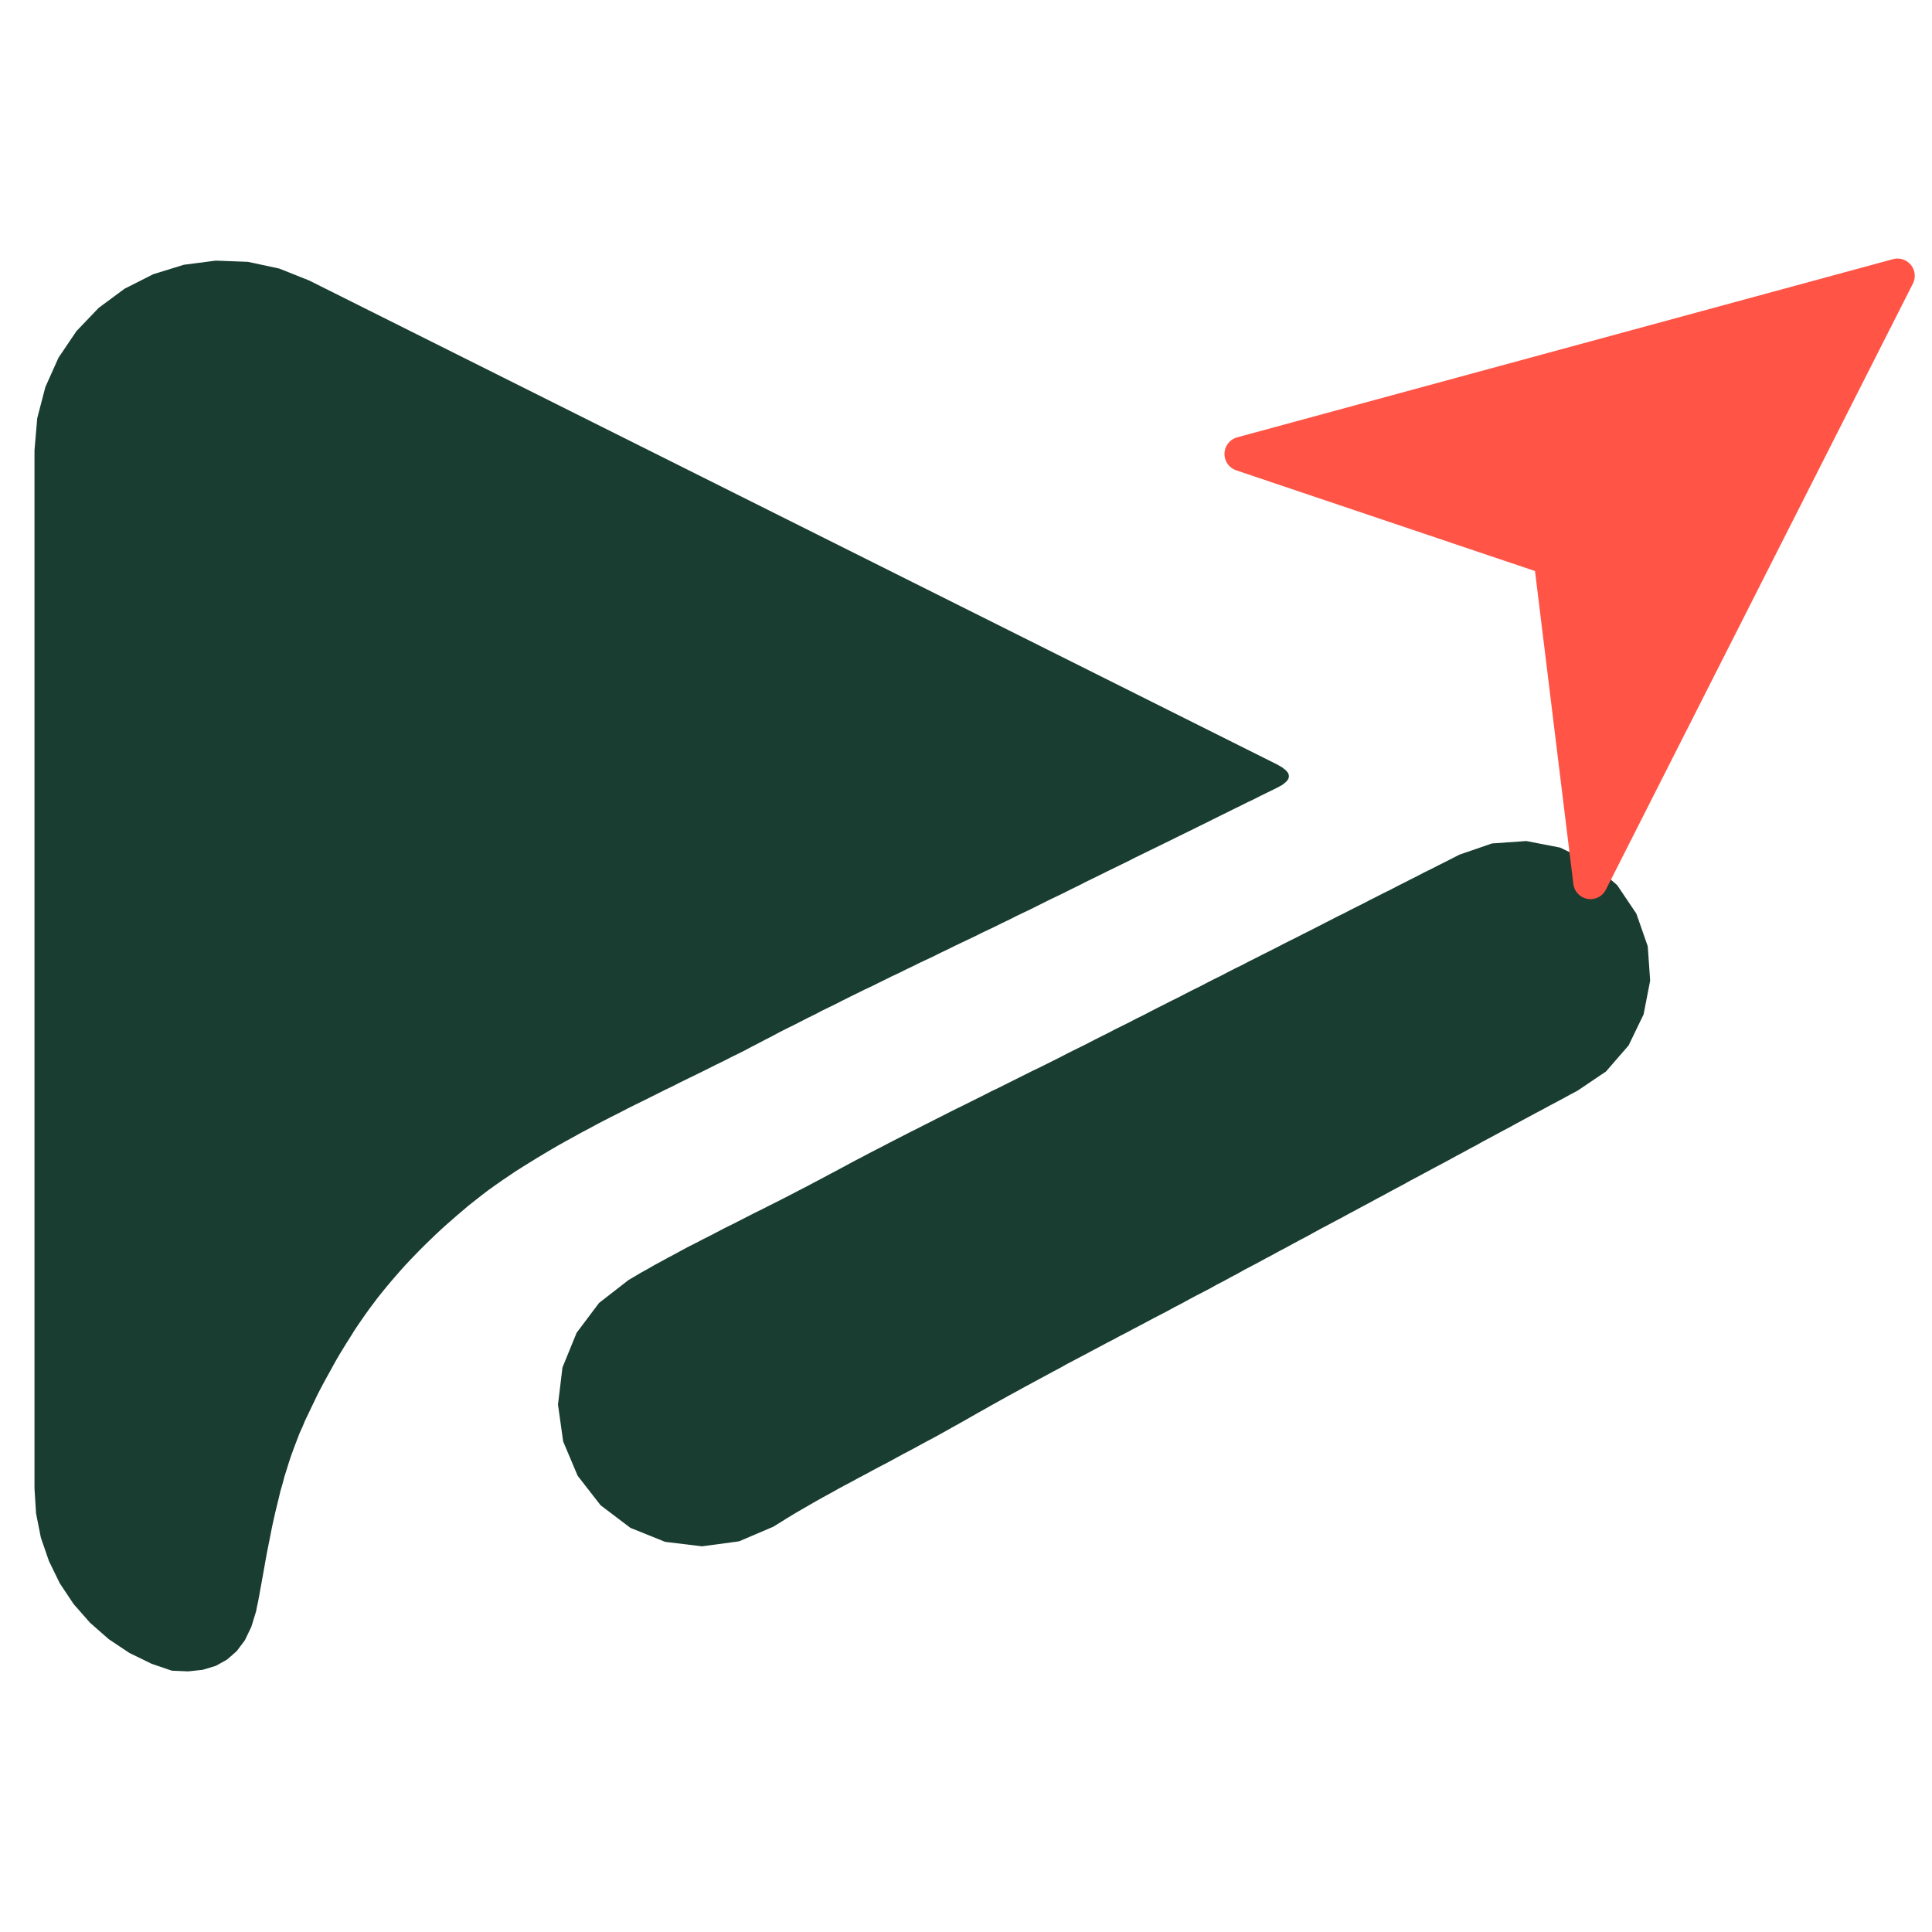
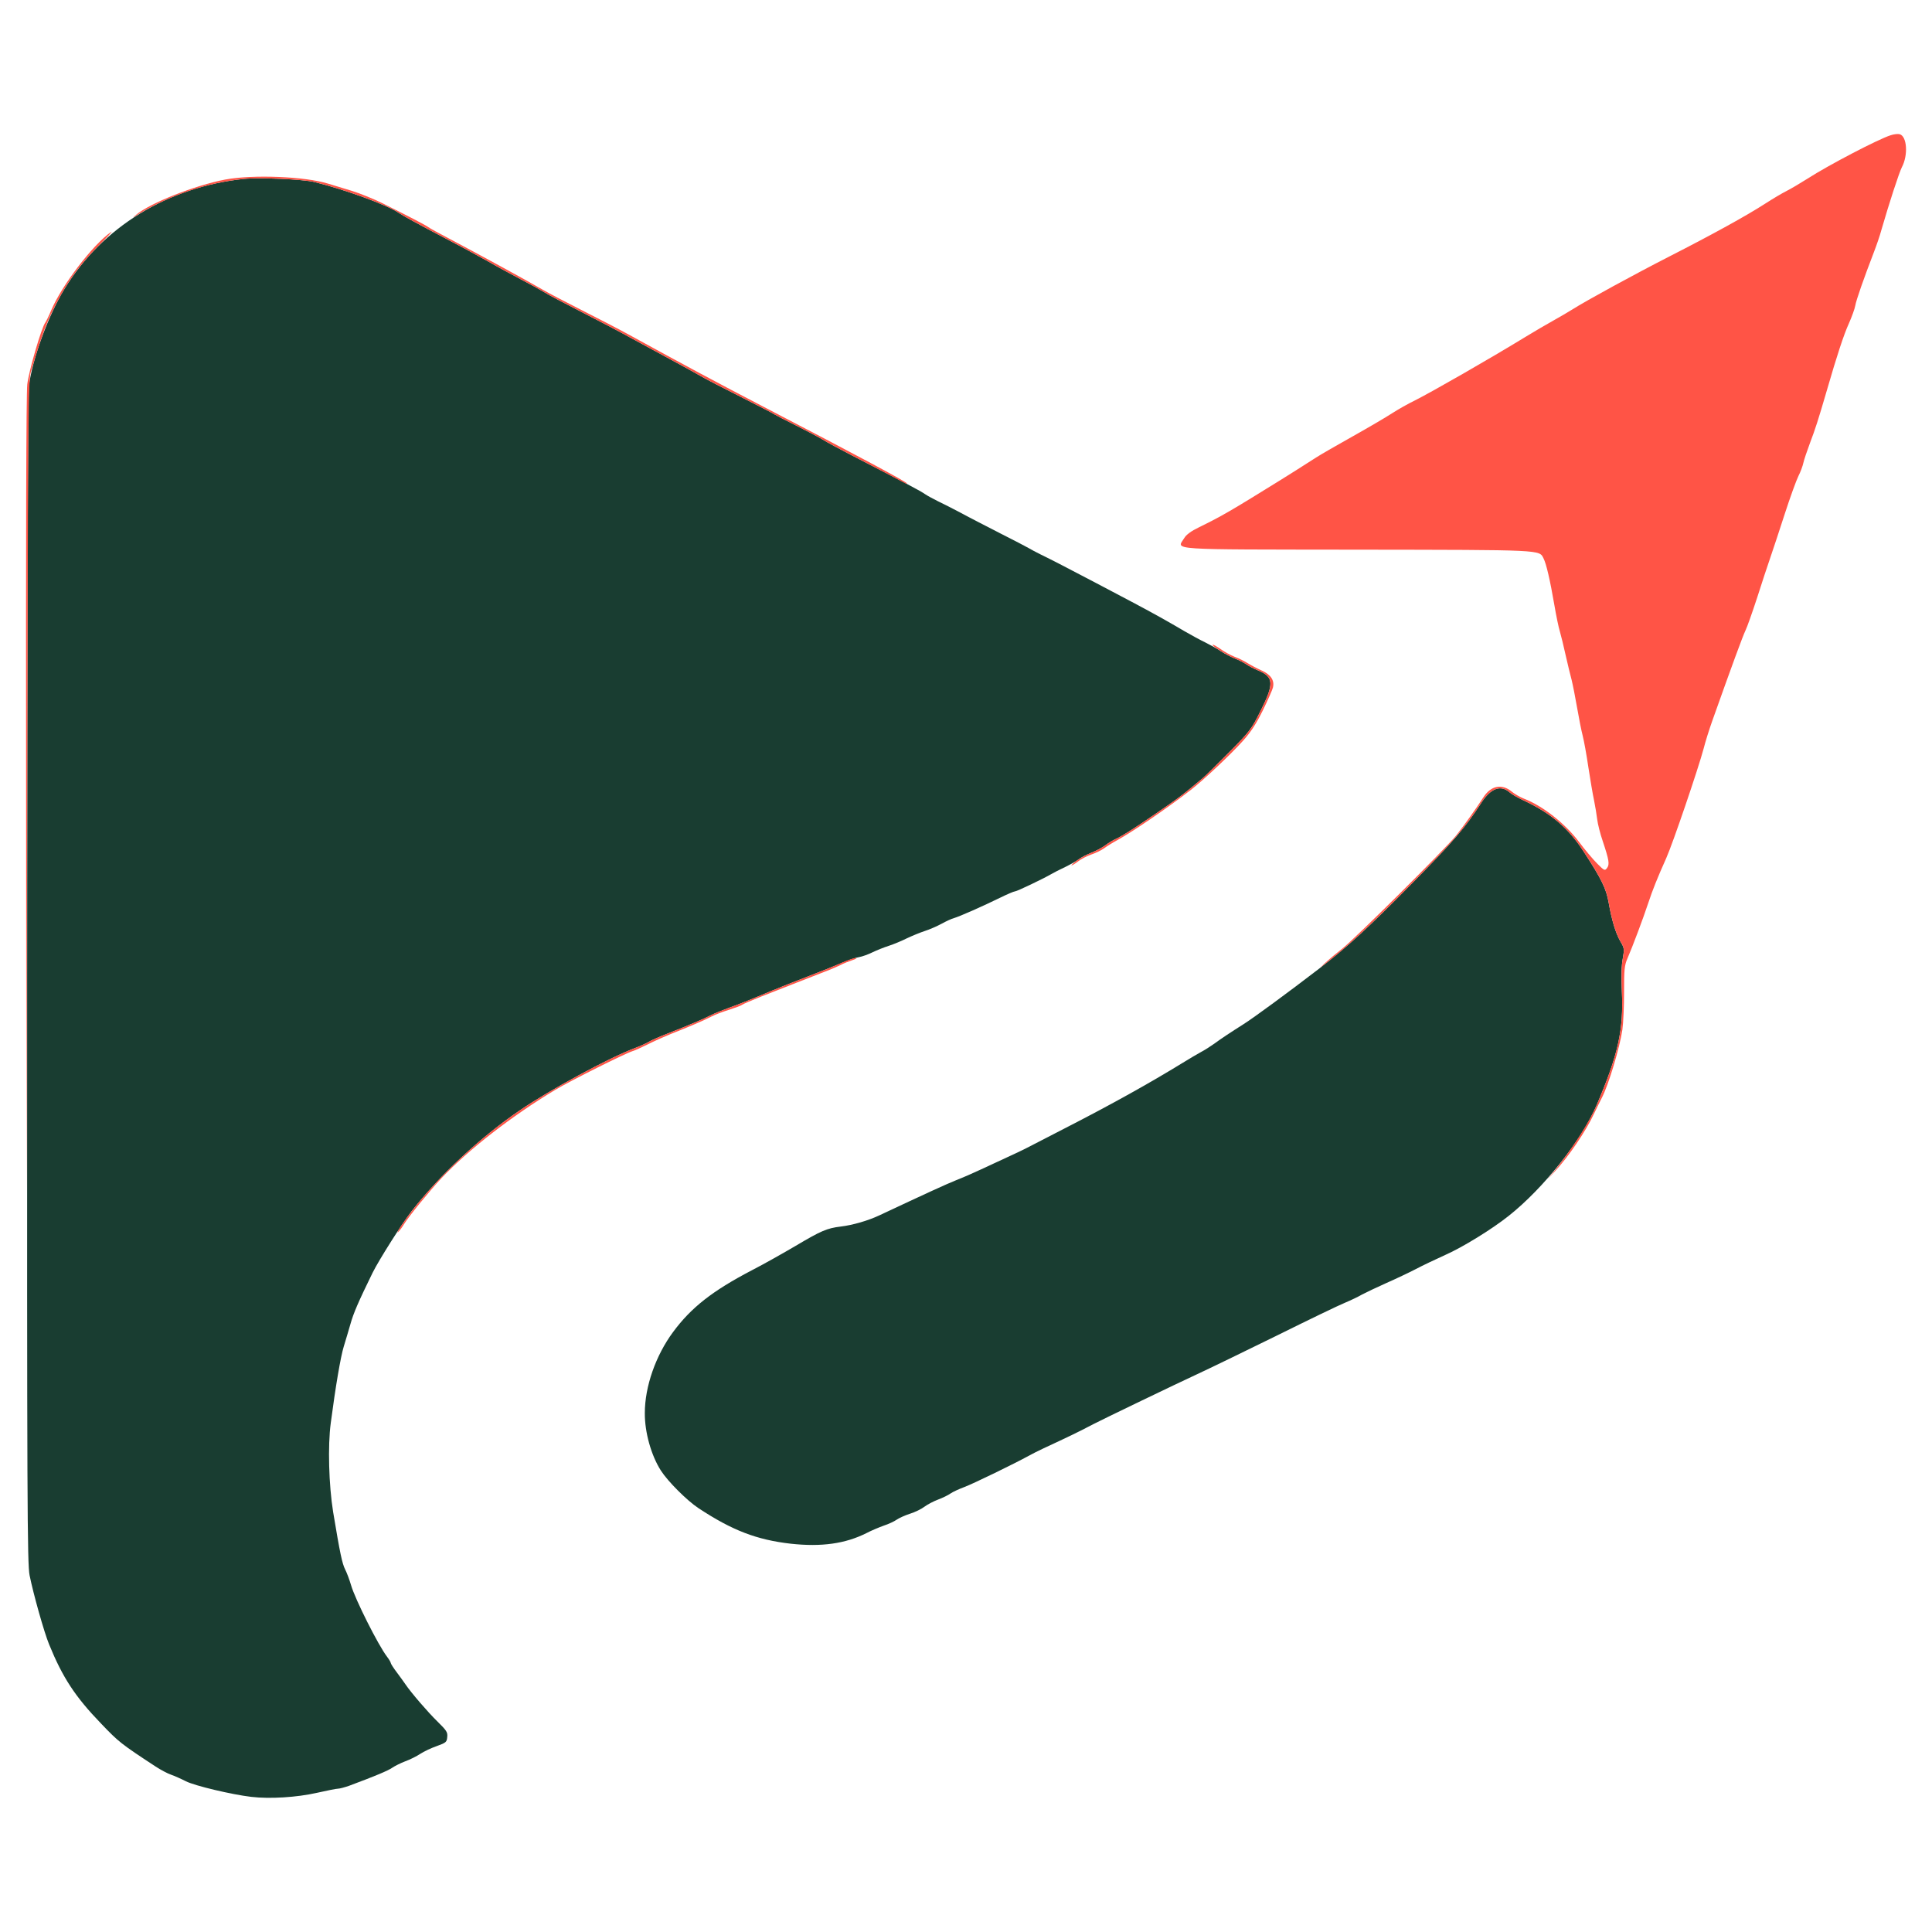
- <svg xmlns="http://www.w3.org/2000/svg" viewBox="6 -2.3 112.01 112.01">
-   <path d="M80.06 43.36L80.35 43.2L80.56 43.03L80.69 42.87L80.73 42.7L80.69 42.53L80.56 42.37L80.35 42.2L80.06 42.03L23.92 13.96L22.19 13.27L20.37 12.88L18.51 12.81L16.66 13.05L14.88 13.6L13.22 14.44L11.72 15.55L10.43 16.9L9.39 18.44L8.63 20.14L8.16 21.94L8 23.8L8 84L8.09 85.44L8.37 86.85L8.84 88.21L9.47 89.5L10.27 90.7L11.22 91.78L12.3 92.73L13.5 93.53L14.79 94.16L15.96 94.56L16.91 94.6L17.75 94.51L18.51 94.28L19.16 93.92L19.73 93.42L20.2 92.79L20.57 92.02L20.85 91.11L20.89 90.89L20.97 90.52L21.04 90.14L21.11 89.75L21.18 89.37L21.25 88.98L21.32 88.59L21.39 88.19L21.46 87.8L21.54 87.4L21.62 87L21.7 86.59L21.78 86.19L21.87 85.78L21.96 85.38L22.06 84.97L22.16 84.56L22.26 84.14L22.38 83.73L22.49 83.31L22.62 82.9L22.75 82.48L22.89 82.06L23.04 81.65L23.2 81.23L23.36 80.81L23.54 80.41L23.7 80.03L23.87 79.68L24.04 79.32L24.21 78.97L24.38 78.61L24.56 78.26L24.74 77.92L24.93 77.57L25.12 77.23L25.31 76.88L25.5 76.54L25.7 76.2L25.9 75.87L26.11 75.53L26.32 75.2L26.53 74.86L26.75 74.53L26.97 74.21L27.2 73.88L27.43 73.56L27.67 73.24L27.91 72.92L28.16 72.61L28.42 72.29L28.68 71.98L28.94 71.68L29.21 71.37L29.48 71.07L29.76 70.77L30.05 70.47L30.34 70.17L30.63 69.88L30.93 69.59L31.23 69.3L31.54 69.01L31.86 68.72L32.18 68.44L32.5 68.16L32.83 67.88L33.17 67.59L33.54 67.3L33.92 67L34.3 66.71L34.69 66.43L35.09 66.15L35.49 65.88L35.89 65.61L36.3 65.35L36.72 65.09L37.14 64.83L37.56 64.58L37.98 64.33L38.41 64.08L38.84 63.84L39.28 63.6L39.71 63.36L40.15 63.13L40.59 62.89L41.03 62.66L41.48 62.43L41.92 62.21L42.36 61.98L42.8 61.76L43.25 61.54L43.69 61.32L44.13 61.1L44.57 60.88L45.01 60.67L45.44 60.45L45.87 60.24L46.3 60.03L46.73 59.82L47.15 59.61L47.57 59.4L47.98 59.2L48.39 58.99L48.8 58.79L49.2 58.59L49.59 58.38L49.98 58.18L50.38 57.97L50.79 57.76L51.2 57.54L51.61 57.33L52.02 57.13L52.43 56.92L52.84 56.71L53.25 56.51L53.65 56.3L54.06 56.1L54.47 55.9L54.88 55.69L55.28 55.49L55.69 55.29L56.09 55.09L56.5 54.9L56.9 54.7L57.31 54.5L57.71 54.3L58.12 54.11L58.52 53.91L58.92 53.72L59.32 53.52L59.73 53.33L60.13 53.14L60.53 52.94L60.93 52.75L61.33 52.55L61.73 52.36L62.13 52.17L62.53 51.98L62.93 51.78L63.33 51.59L63.73 51.4L64.13 51.2L64.53 51.01L64.92 50.81L65.32 50.62L65.72 50.43L66.12 50.23L66.52 50.03L66.92 49.83L67.32 49.64L67.73 49.44L68.13 49.24L68.54 49.04L68.95 48.83L69.36 48.63L69.77 48.43L70.17 48.23L70.58 48.03L70.99 47.83L71.4 47.63L71.81 47.42L72.22 47.22L72.63 47.02L73.04 46.82L73.45 46.62L73.86 46.42L74.26 46.22L74.67 46.02L75.08 45.82L75.48 45.62L75.89 45.42L76.29 45.22L76.69 45.02L77.1 44.82L77.5 44.62L77.89 44.43L78.29 44.23L78.69 44.04L79.08 43.84L79.47 43.65L79.86 43.46Z" fill="#193d31" />
-   <path d="M42.44 71.91L42.8 71.7L43.17 71.48L43.55 71.27L43.93 71.05L44.32 70.84L44.72 70.62L45.12 70.41L45.52 70.19L45.93 69.97L46.35 69.76L46.77 69.54L47.19 69.33L47.61 69.11L48.03 68.89L48.46 68.68L48.89 68.46L49.32 68.24L49.75 68.02L50.18 67.81L50.61 67.59L51.05 67.37L51.48 67.15L51.91 66.93L52.33 66.71L52.76 66.49L53.19 66.26L53.61 66.04L54.02 65.82L54.42 65.61L54.81 65.4L55.2 65.19L55.59 64.98L55.98 64.78L56.37 64.57L56.76 64.37L57.15 64.17L57.55 63.96L57.94 63.76L58.33 63.56L58.72 63.36L59.12 63.16L59.51 62.96L59.91 62.76L60.3 62.56L60.7 62.36L61.09 62.16L61.49 61.96L61.88 61.77L62.28 61.57L62.68 61.37L63.08 61.17L63.47 60.97L63.87 60.78L64.27 60.58L64.67 60.38L65.07 60.18L65.47 59.98L65.87 59.78L66.27 59.59L66.67 59.39L67.07 59.19L67.47 58.99L67.87 58.78L68.27 58.58L68.68 58.38L69.08 58.18L69.48 57.97L69.88 57.77L70.28 57.57L70.68 57.36L71.09 57.16L71.49 56.96L71.89 56.75L72.3 56.55L72.7 56.34L73.11 56.13L73.51 55.93L73.92 55.72L74.33 55.52L74.73 55.31L75.14 55.1L75.55 54.9L75.95 54.69L76.36 54.48L76.77 54.28L77.17 54.07L77.58 53.86L77.99 53.66L78.39 53.45L78.79 53.25L79.2 53.04L79.6 52.84L80 52.64L80.4 52.43L80.8 52.23L81.2 52.03L81.59 51.83L81.99 51.63L82.38 51.43L82.77 51.23L83.16 51.03L83.55 50.83L83.94 50.64L84.32 50.44L84.7 50.25L85.08 50.06L85.46 49.86L85.84 49.67L86.21 49.48L86.6 49.29L86.98 49.09L87.38 48.89L87.77 48.69L88.17 48.49L88.57 48.28L88.98 48.08L89.39 47.87L89.79 47.67L90.2 47.46L90.61 47.25L90.61 47.25L92.5 46.6L94.49 46.46L96.45 46.84L98.25 47.71L99.76 49.02L100.87 50.67L101.53 52.56L101.67 54.55L101.29 56.51L100.42 58.31L99.11 59.82L97.45 60.94L97.45 60.94L97.05 61.15L96.65 61.37L96.24 61.59L95.84 61.8L95.44 62.02L95.04 62.23L94.65 62.44L94.26 62.65L93.87 62.86L93.49 63.07L93.11 63.27L92.74 63.47L92.37 63.67L91.99 63.87L91.62 64.08L91.24 64.28L90.86 64.49L90.48 64.69L90.1 64.9L89.71 65.11L89.33 65.31L88.94 65.52L88.55 65.73L88.16 65.94L87.76 66.15L87.37 66.37L86.97 66.58L86.58 66.79L86.18 67.01L85.78 67.22L85.38 67.44L84.98 67.65L84.58 67.87L84.18 68.08L83.78 68.3L83.38 68.51L82.97 68.73L82.57 68.94L82.17 69.16L81.77 69.38L81.37 69.59L80.96 69.81L80.56 70.03L80.16 70.24L79.76 70.46L79.36 70.67L78.96 70.89L78.56 71.1L78.16 71.31L77.77 71.53L77.37 71.74L76.97 71.96L76.56 72.17L76.15 72.4L75.73 72.62L75.32 72.83L74.91 73.05L74.51 73.27L74.1 73.48L73.7 73.7L73.3 73.91L72.89 74.12L72.5 74.33L72.1 74.54L71.7 74.75L71.31 74.96L70.92 75.16L70.53 75.37L70.14 75.57L69.75 75.78L69.37 75.98L68.98 76.19L68.6 76.39L68.22 76.59L67.84 76.79L67.47 77L67.09 77.2L66.72 77.4L66.35 77.6L65.98 77.8L65.61 78L65.24 78.2L64.88 78.4L64.51 78.6L64.15 78.8L63.79 79L63.43 79.2L63.08 79.4L62.72 79.6L62.37 79.8L62.02 80L61.63 80.22L61.18 80.47L60.7 80.74L60.23 81L59.76 81.25L59.3 81.5L58.84 81.75L58.38 81.99L57.94 82.23L57.5 82.47L57.06 82.7L56.64 82.92L56.22 83.15L55.8 83.37L55.4 83.59L55 83.8L54.61 84.01L54.24 84.22L53.87 84.42L53.51 84.62L53.16 84.82L52.83 85.01L52.5 85.2L52.19 85.38L51.89 85.56L51.61 85.73L51.34 85.9L51.08 86.06L50.84 86.21L50.84 86.21L48.85 87.06L46.7 87.35L44.56 87.09L42.55 86.28L40.82 84.97L39.49 83.26L38.65 81.27L38.35 79.13L38.61 76.98L39.43 74.97L40.73 73.24L42.44 71.91Z" fill="#193d31" />
-   <path d="M116.01 13.69L98.21 48.83L95.91 30.06L77.99 24.02Z" fill="#ff5446" stroke="#ff5446" stroke-width="2" stroke-linejoin="round" />
+ <svg xmlns="http://www.w3.org/2000/svg" viewBox="6.9 -0.66 148.82 148.82">
+   <path d="M26.25 137.75C24.74 137.57 21.91 136.90 21.22 136.55C20.87 136.37 20.35 136.14 20.07 136.04C19.80 135.95 19.26 135.66 18.88 135.41C16.21 133.66 16.04 133.52 14.70 132.12C12.68 130.03 11.72 128.55 10.68 126.00C10.29 125.05 9.47 122.12 9.18 120.69C9.00 119.78 8.98 115.34 8.99 74.85C9.00 46.30 9.05 29.66 9.13 29.05C9.39 27.00 10.62 23.63 11.87 21.59C14.77 16.83 19.82 13.73 25.70 13.12C26.88 13.00 30.26 13.15 31.12 13.36C33.50 13.95 36.74 15.13 37.62 15.74C37.96 15.97 39.03 16.56 41.38 17.79C42.17 18.20 43.52 18.93 44.38 19.41C45.23 19.90 46.47 20.57 47.12 20.91C47.78 21.25 48.57 21.69 48.88 21.88C49.18 22.07 50.50 22.76 51.79 23.42C53.09 24.08 54.74 24.95 55.48 25.36C56.21 25.76 57.57 26.50 58.50 27.00C59.43 27.50 60.50 28.09 60.88 28.31C61.25 28.53 62.66 29.26 64.00 29.93C65.34 30.61 66.49 31.20 66.56 31.26C66.63 31.31 67.39 31.70 68.25 32.13C69.11 32.56 70.03 33.05 70.29 33.21C70.55 33.38 71.56 33.92 72.54 34.43C76.72 36.58 77.83 37.17 78.15 37.40C78.34 37.53 78.79 37.77 79.15 37.95C79.51 38.12 80.32 38.53 80.94 38.86C81.56 39.20 82.91 39.89 83.94 40.42C84.97 40.94 85.95 41.45 86.12 41.55C86.30 41.66 86.72 41.88 87.06 42.05C87.79 42.40 89.22 43.14 91.31 44.24C92.14 44.68 93.38 45.33 94.06 45.69C95.65 46.53 96.94 47.25 98.12 47.95C98.64 48.25 99.37 48.65 99.75 48.83C100.13 49.02 100.66 49.31 100.94 49.50C101.21 49.68 101.69 49.93 101.99 50.05C102.30 50.17 102.69 50.37 102.87 50.49C103.04 50.62 103.49 50.85 103.85 51.00C105.02 51.50 105.05 52.01 104.00 54.10C103.30 55.51 103.18 55.67 101.60 57.27C100.68 58.20 99.74 59.12 99.50 59.32C97.97 60.60 97.68 60.82 95.82 62.09C94.29 63.14 93.32 63.75 92.88 63.95C92.63 64.06 92.25 64.29 92.02 64.47C91.78 64.64 91.31 64.89 90.96 65.03C90.62 65.16 90.19 65.38 90.01 65.52C89.83 65.66 89.35 65.93 88.94 66.13C88.53 66.32 88.05 66.57 87.88 66.67C87.24 67.04 85.23 68.00 85.09 68.00C85.00 68.00 84.49 68.22 83.94 68.49C82.70 69.10 80.79 69.95 80.38 70.06C80.20 70.11 79.78 70.30 79.44 70.49C79.09 70.68 78.50 70.94 78.12 71.06C77.75 71.18 77.13 71.44 76.75 71.62C76.37 71.81 75.75 72.07 75.38 72.19C75.00 72.31 74.43 72.54 74.12 72.69C73.80 72.85 73.33 73.02 73.06 73.07C72.78 73.11 72.20 73.31 71.75 73.51C71.30 73.70 70.12 74.18 69.12 74.56C68.13 74.94 66.92 75.42 66.44 75.62C64.40 76.47 63.89 76.67 63.00 76.99C62.48 77.18 61.87 77.43 61.64 77.55C61.15 77.81 59.92 78.33 58.31 78.96C57.69 79.20 57.06 79.48 56.90 79.58C56.74 79.68 56.24 79.91 55.79 80.08C53.83 80.81 49.25 83.29 46.94 84.87C43.93 86.92 40.81 89.82 38.62 92.62C37.87 93.58 36.09 96.39 35.60 97.38C34.49 99.65 34.13 100.49 33.90 101.31C33.76 101.79 33.53 102.58 33.38 103.06C33.14 103.83 32.74 106.19 32.38 108.94C32.14 110.71 32.23 113.75 32.56 115.80C33.09 118.99 33.25 119.76 33.49 120.24C33.62 120.49 33.82 121.03 33.94 121.44C34.25 122.52 36.04 126.08 36.71 126.95C36.87 127.16 37.00 127.38 37.00 127.44C37.00 127.49 37.21 127.83 37.48 128.18C37.74 128.53 38.03 128.93 38.13 129.08C38.57 129.73 39.87 131.24 40.60 131.95C41.30 132.64 41.39 132.77 41.35 133.14C41.32 133.53 41.26 133.58 40.54 133.84C40.11 133.99 39.54 134.26 39.27 134.44C39.00 134.62 38.48 134.88 38.12 135.01C37.75 135.15 37.30 135.38 37.11 135.51C36.80 135.73 35.77 136.16 33.81 136.89C33.47 137.01 33.07 137.12 32.94 137.12C32.80 137.12 32.07 137.27 31.31 137.44C29.76 137.79 27.69 137.92 26.25 137.75ZM67.81 118.25C65.18 117.95 63.29 117.22 60.70 115.51C59.82 114.93 58.34 113.45 57.81 112.62C57.06 111.45 56.56 109.67 56.57 108.19C56.57 106.14 57.41 103.75 58.75 101.94C60.14 100.06 61.77 98.78 64.81 97.19C65.71 96.73 67.23 95.87 68.20 95.30C70.14 94.15 70.59 93.95 71.66 93.82C72.59 93.71 73.78 93.36 74.63 92.96C78.23 91.27 79.80 90.55 80.55 90.25C81.04 90.06 81.89 89.69 82.44 89.43C85.15 88.18 85.59 87.97 86.00 87.76C86.24 87.63 87.55 86.96 88.91 86.26C92.52 84.41 95.46 82.77 98.00 81.21C98.52 80.89 99.16 80.51 99.44 80.36C99.71 80.22 100.16 79.93 100.44 79.73C100.94 79.36 101.71 78.85 102.69 78.23C103.48 77.73 106.11 75.80 108.53 73.94C110.75 72.22 112.23 70.87 115.64 67.41C118.86 64.15 119.76 63.10 121.01 61.17C121.74 60.05 122.50 59.77 123.19 60.38C123.33 60.51 123.80 60.78 124.25 60.99C126.39 61.99 127.74 63.14 128.93 65.00C130.28 67.08 130.62 67.79 130.81 68.85C131.05 70.22 131.35 71.22 131.72 71.86C132.02 72.37 132.03 72.44 131.90 73.18C131.80 73.67 131.78 74.58 131.83 75.70C131.97 78.67 131.55 80.57 129.90 84.44C128.75 87.15 125.81 90.86 123.11 93.00C121.83 94.02 119.56 95.42 118.22 96.01C117.49 96.34 116.48 96.82 115.97 97.09C115.47 97.35 114.44 97.84 113.69 98.17C112.93 98.51 112.09 98.91 111.81 99.06C111.54 99.22 110.95 99.50 110.50 99.69C110.05 99.87 107.69 101.01 105.25 102.22C102.81 103.42 100.05 104.76 99.12 105.19C97.52 105.93 91.79 108.69 91.12 109.04C89.94 109.66 89.23 110.00 87.25 110.92C86.87 111.10 86.37 111.35 86.12 111.49C85.13 112.04 81.85 113.64 81.17 113.89C80.77 114.04 80.29 114.26 80.12 114.38C79.94 114.51 79.51 114.72 79.16 114.85C78.81 114.98 78.34 115.23 78.11 115.40C77.88 115.58 77.38 115.82 77.00 115.94C76.62 116.06 76.16 116.27 75.97 116.40C75.79 116.53 75.34 116.74 74.97 116.86C74.61 116.99 74.01 117.24 73.65 117.43C72.02 118.25 70.18 118.51 67.81 118.25Z" fill="#193d31" fill-rule="evenodd" />
+   <path d="M37.81 93.75C39.81 90.78 43.43 87.26 46.94 84.87C49.25 83.29 53.83 80.81 55.79 80.08C56.24 79.91 56.74 79.68 56.90 79.58C57.06 79.48 57.69 79.20 58.31 78.96C59.92 78.33 61.15 77.81 61.64 77.55C61.87 77.43 62.48 77.18 63.00 76.99C63.89 76.67 64.40 76.47 66.44 75.62C66.92 75.42 68.13 74.94 69.12 74.56C70.12 74.18 71.31 73.70 71.76 73.49C72.21 73.29 72.69 73.13 72.82 73.13C72.95 73.14 72.84 73.21 72.56 73.30C72.29 73.39 71.88 73.55 71.66 73.67C71.44 73.78 70.91 74.01 70.48 74.17C70.04 74.34 69.04 74.73 68.25 75.04C67.46 75.35 66.23 75.83 65.52 76.11C64.81 76.39 64.16 76.67 64.08 76.73C64.00 76.80 63.56 76.96 63.10 77.11C62.64 77.25 62.02 77.48 61.73 77.63C61.17 77.92 60.02 78.42 58.54 79.00C58.05 79.20 57.26 79.55 56.79 79.79C56.32 80.02 55.80 80.26 55.62 80.31C55.00 80.51 50.90 82.56 49.69 83.28C46.33 85.29 42.99 87.89 40.90 90.10C39.95 91.12 38.40 93.02 38.02 93.64C37.87 93.89 37.66 94.17 37.56 94.25C37.45 94.34 37.57 94.12 37.81 93.75ZM8.91 60.69C8.89 40.51 8.92 29.68 9.00 28.95C9.12 27.91 10.11 24.52 10.40 24.17C10.46 24.08 10.67 23.66 10.85 23.23C11.66 21.32 14.03 18.21 15.44 17.22C15.64 17.07 15.31 17.45 14.69 18.07C12.93 19.81 11.87 21.33 10.81 23.59C10.33 24.62 10.00 25.55 9.29 27.94C9.08 28.65 9.06 30.35 9.00 60.00L8.93 91.31L8.91 60.69ZM126.66 89.50C128.04 87.79 129.33 85.77 129.90 84.44C131.55 80.57 131.97 78.67 131.83 75.70C131.78 74.58 131.80 73.67 131.90 73.18C132.03 72.44 132.02 72.37 131.72 71.86C131.35 71.22 131.05 70.22 130.81 68.85C130.62 67.79 130.28 67.08 128.93 65.00C127.74 63.14 126.39 61.99 124.25 60.99C123.80 60.78 123.33 60.51 123.19 60.38C122.50 59.77 121.74 60.05 121.01 61.17C119.76 63.10 118.86 64.15 115.64 67.41C112.54 70.55 110.75 72.22 109.11 73.48L108.56 73.90L109.01 73.48C109.26 73.25 109.82 72.78 110.26 72.44C111.24 71.68 118.23 64.73 119.08 63.68C119.67 62.93 120.61 61.62 121.16 60.76C121.75 59.84 122.60 59.68 123.38 60.34C123.59 60.51 123.99 60.74 124.29 60.86C125.73 61.41 127.47 62.78 128.53 64.19C128.99 64.81 129.63 65.56 129.94 65.87C130.48 66.41 130.52 66.43 130.69 66.20C130.90 65.92 130.84 65.58 130.36 64.14C130.16 63.56 129.97 62.80 129.93 62.45C129.89 62.10 129.78 61.45 129.69 61.00C129.59 60.55 129.40 59.40 129.25 58.44C129.11 57.48 128.91 56.38 128.81 56.00C128.71 55.62 128.52 54.65 128.38 53.84C128.24 53.03 128.05 52.07 127.96 51.71C127.86 51.36 127.66 50.50 127.50 49.81C127.35 49.12 127.15 48.31 127.06 48.00C126.96 47.69 126.77 46.76 126.63 45.94C126.30 44.02 126.01 42.77 125.80 42.36C125.46 41.68 125.88 41.70 111.46 41.68C96.56 41.66 97.55 41.73 98.12 40.79C98.28 40.52 98.65 40.25 99.27 39.95C101.04 39.08 101.61 38.75 105.50 36.34C106.31 35.84 107.03 35.38 108.28 34.58C108.64 34.35 109.92 33.61 111.12 32.94C112.33 32.26 113.68 31.47 114.12 31.18C114.57 30.89 115.36 30.44 115.88 30.19C117.21 29.52 121.61 27.00 124.44 25.27C125.06 24.89 126.00 24.34 126.54 24.04C127.08 23.74 127.74 23.35 128.01 23.18C129.08 22.50 132.84 20.45 135.50 19.09C138.83 17.39 141.42 15.96 142.85 15.04C143.42 14.67 144.16 14.23 144.50 14.06C144.84 13.89 145.58 13.45 146.15 13.09C147.73 12.07 151.58 10.06 152.53 9.76C152.79 9.67 153.11 9.64 153.24 9.68C153.80 9.86 153.89 11.29 153.40 12.22C153.18 12.65 152.41 15.02 151.82 17.06C151.71 17.48 151.45 18.23 151.25 18.75C150.46 20.80 149.88 22.46 149.81 22.88C149.77 23.12 149.55 23.73 149.32 24.25C148.93 25.10 148.39 26.75 147.63 29.38C146.95 31.71 146.73 32.39 146.33 33.44C146.10 34.06 145.86 34.76 145.81 35.00C145.76 35.24 145.59 35.70 145.43 36.01C145.27 36.33 144.79 37.65 144.37 38.95C143.95 40.25 143.45 41.76 143.26 42.31C143.07 42.86 142.61 44.24 142.25 45.38C141.88 46.51 141.48 47.65 141.35 47.91C141.15 48.32 140.30 50.63 138.79 54.88C138.56 55.53 138.26 56.48 138.13 57.00C137.72 58.54 135.77 64.27 135.25 65.44C134.57 66.96 134.20 67.88 133.87 68.88C133.47 70.09 132.65 72.27 132.26 73.17C132.03 73.70 132.00 74.02 132.00 75.77C132.00 76.87 131.94 78.17 131.87 78.66C131.66 80.06 130.81 82.89 130.30 83.88C130.14 84.18 129.87 84.75 129.69 85.12C129.07 86.46 127.71 88.46 126.68 89.56L126.10 90.19L126.66 89.50ZM89.86 65.62C90.14 65.42 90.65 65.15 90.98 65.02C91.32 64.89 91.78 64.64 92.02 64.47C92.25 64.29 92.63 64.06 92.88 63.95C93.32 63.75 94.29 63.14 95.82 62.09C97.68 60.82 97.97 60.60 99.50 59.32C99.74 59.12 100.68 58.20 101.60 57.27C103.18 55.67 103.30 55.51 104.00 54.10C105.05 52.01 105.02 51.50 103.85 51.00C103.49 50.85 103.04 50.62 102.87 50.49C102.69 50.37 102.30 50.17 101.99 50.05C101.40 49.82 100.10 49.00 100.32 49.00C100.39 49.00 100.67 49.16 100.94 49.35C101.22 49.55 101.69 49.81 102.00 49.93C102.31 50.04 102.76 50.27 103.00 50.42C103.24 50.57 103.73 50.83 104.09 50.99C104.80 51.31 105.09 51.76 104.95 52.31C104.91 52.48 104.56 53.27 104.18 54.05C103.67 55.09 103.26 55.72 102.65 56.40C101.72 57.44 99.67 59.37 98.65 60.17C96.86 61.56 94.12 63.43 92.94 64.07C92.59 64.26 92.14 64.54 91.94 64.69C91.73 64.84 91.30 65.05 90.97 65.16C90.65 65.27 90.19 65.50 89.96 65.68C89.73 65.86 89.49 66.00 89.44 66.00C89.38 66.00 89.57 65.83 89.86 65.62ZM75.50 35.97C74.85 35.63 73.51 34.93 72.54 34.43C71.56 33.92 70.55 33.38 70.29 33.21C70.03 33.05 69.11 32.56 68.25 32.13C67.39 31.70 66.63 31.31 66.56 31.26C66.49 31.20 65.34 30.61 64.00 29.93C62.66 29.26 61.25 28.53 60.88 28.31C60.50 28.09 59.43 27.50 58.50 27.00C57.57 26.50 56.21 25.76 55.48 25.36C54.74 24.95 53.09 24.08 51.79 23.42C50.50 22.76 49.18 22.07 48.88 21.88C48.57 21.69 47.78 21.25 47.12 20.91C46.47 20.57 45.23 19.90 44.38 19.41C43.52 18.93 42.17 18.20 41.38 17.79C39.03 16.56 37.96 15.97 37.62 15.74C36.74 15.13 33.50 13.95 31.12 13.36C30.26 13.15 26.88 13.00 25.70 13.12C22.80 13.42 19.93 14.39 17.50 15.88C17.07 16.15 17.07 16.15 17.38 15.89C18.45 14.98 21.93 13.61 24.25 13.17C26.40 12.77 30.40 12.93 32.19 13.49C32.60 13.62 33.43 13.87 34.03 14.05C34.64 14.24 35.68 14.66 36.35 14.99C38.36 15.99 39.73 16.70 39.90 16.84C39.99 16.91 40.71 17.31 41.50 17.72C43.90 18.99 47.28 20.83 48.75 21.68C49.13 21.90 50.48 22.61 51.75 23.25C53.02 23.89 54.62 24.72 55.31 25.10C59.61 27.46 62.11 28.80 65.75 30.69C72.97 34.44 76.75 36.47 76.75 36.57C76.75 36.64 76.84 36.69 75.50 35.97Z" fill="#ff5446" fill-rule="evenodd" />
</svg>
